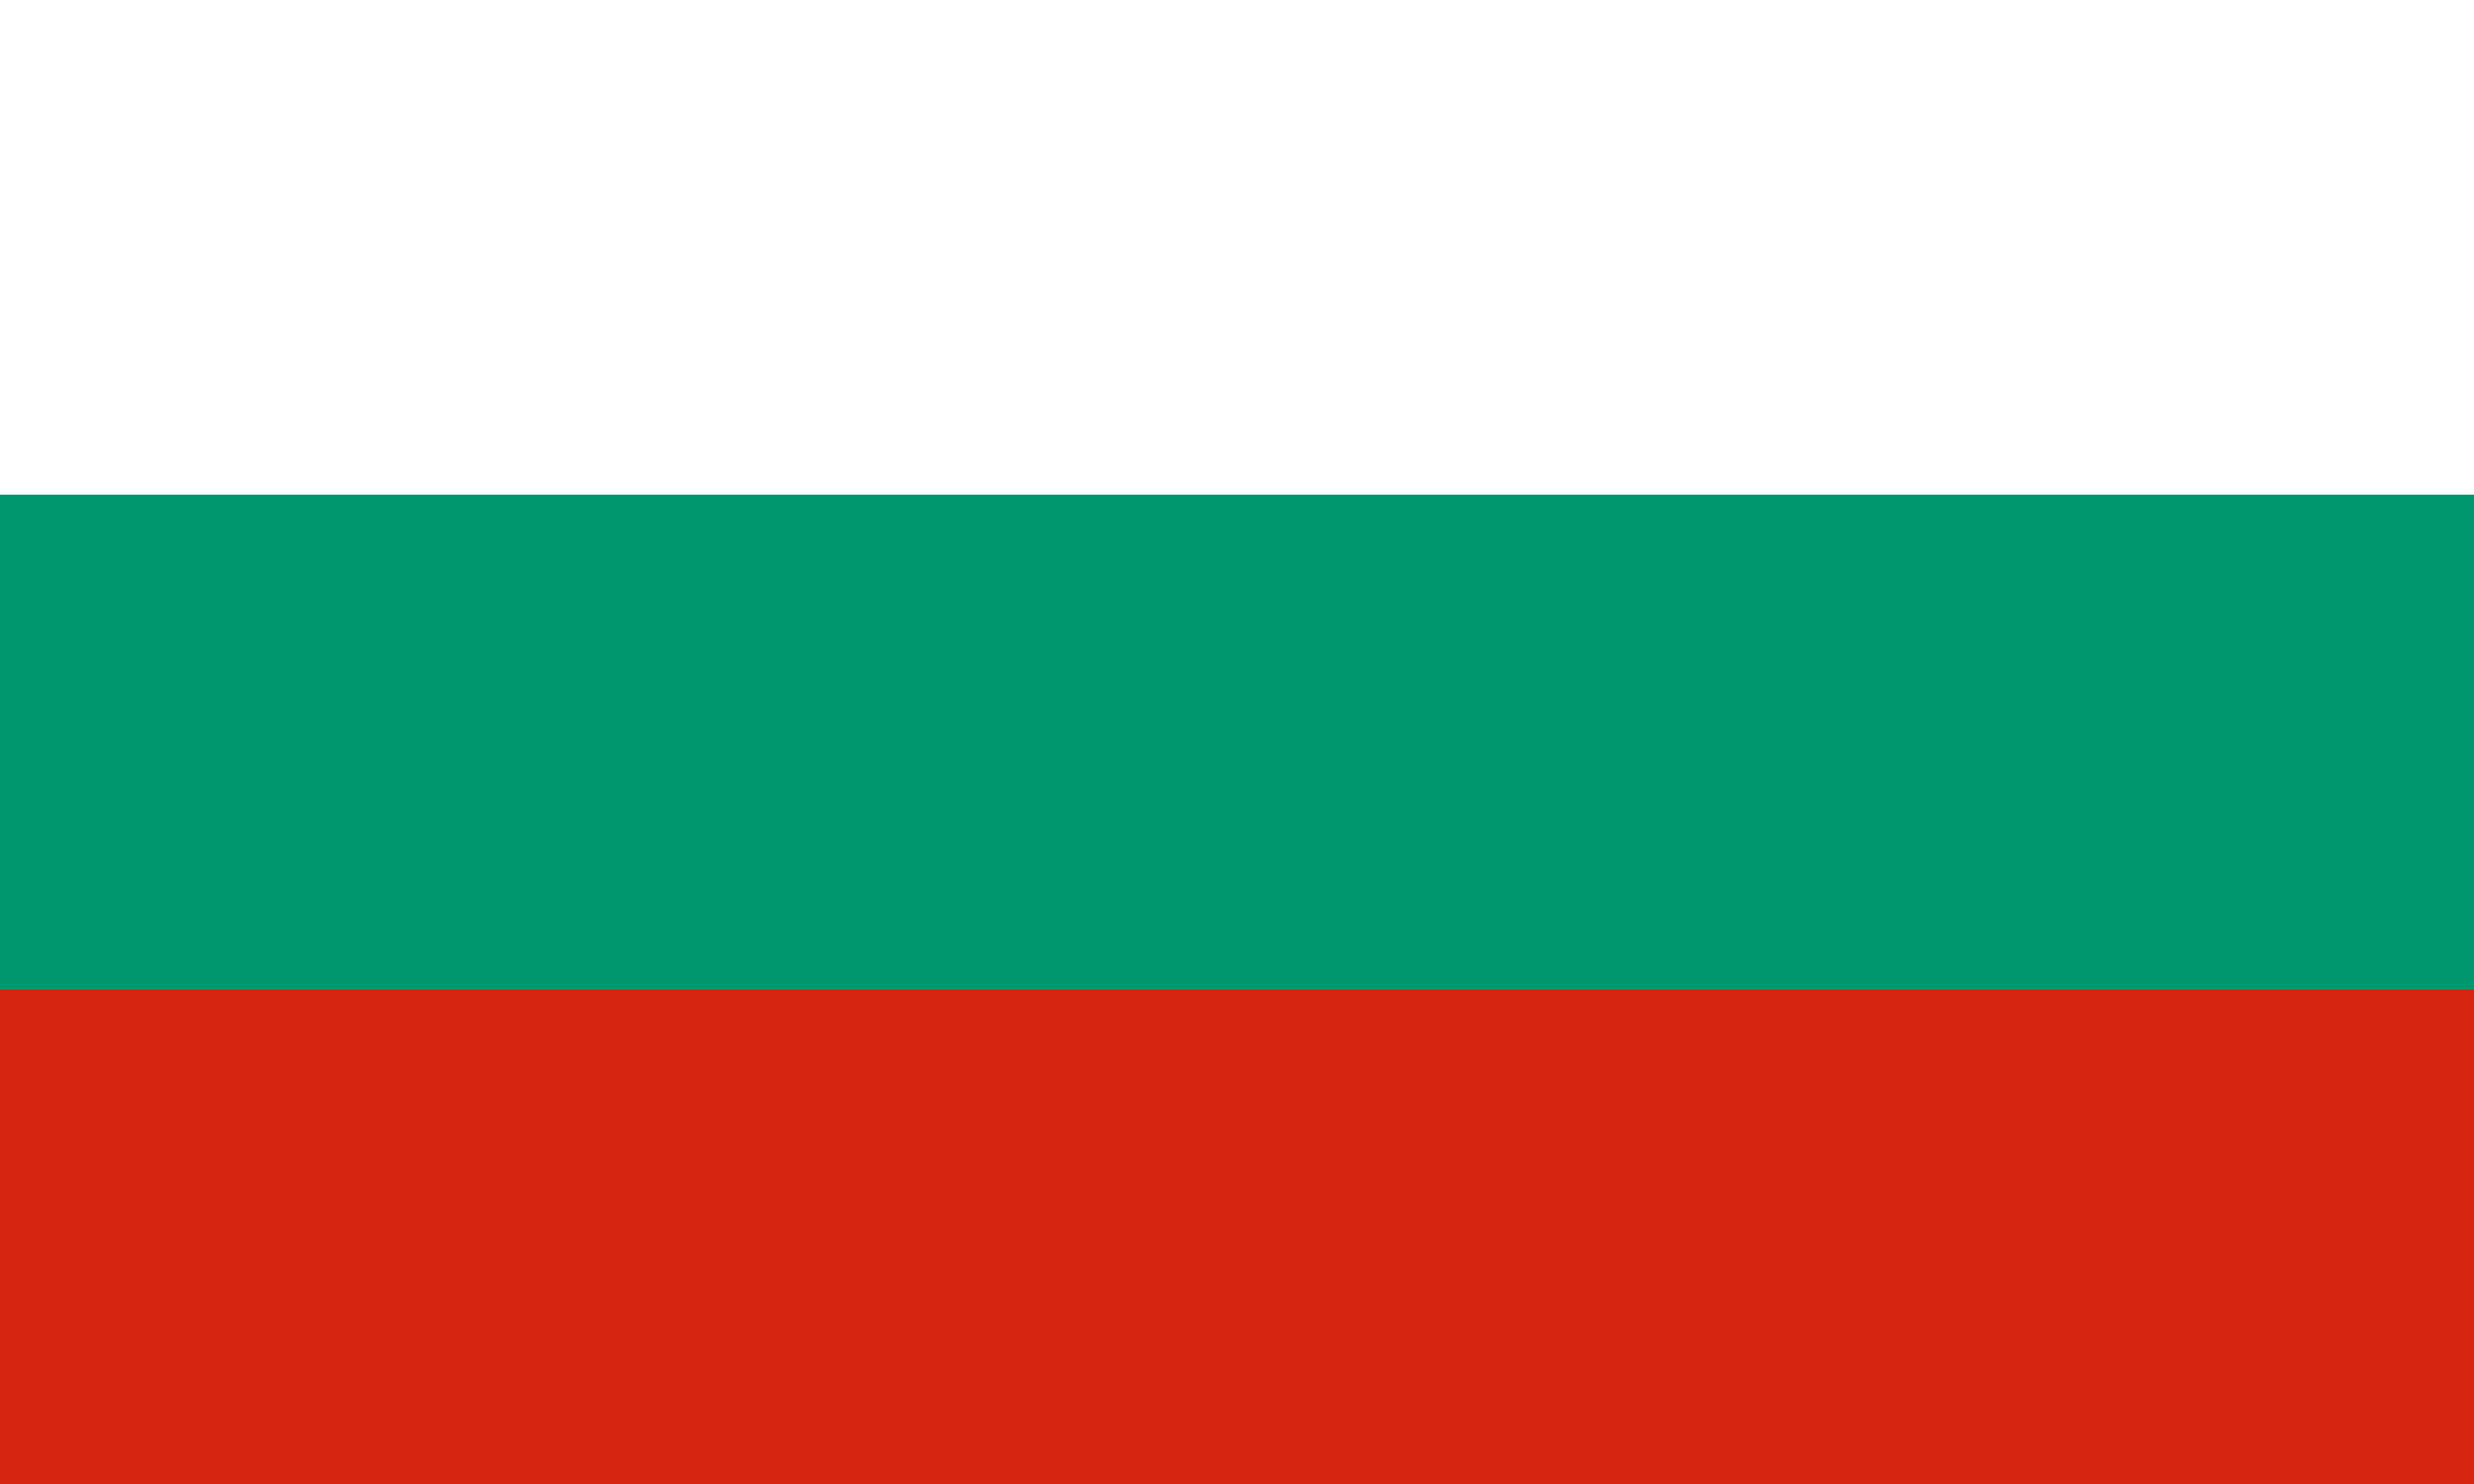
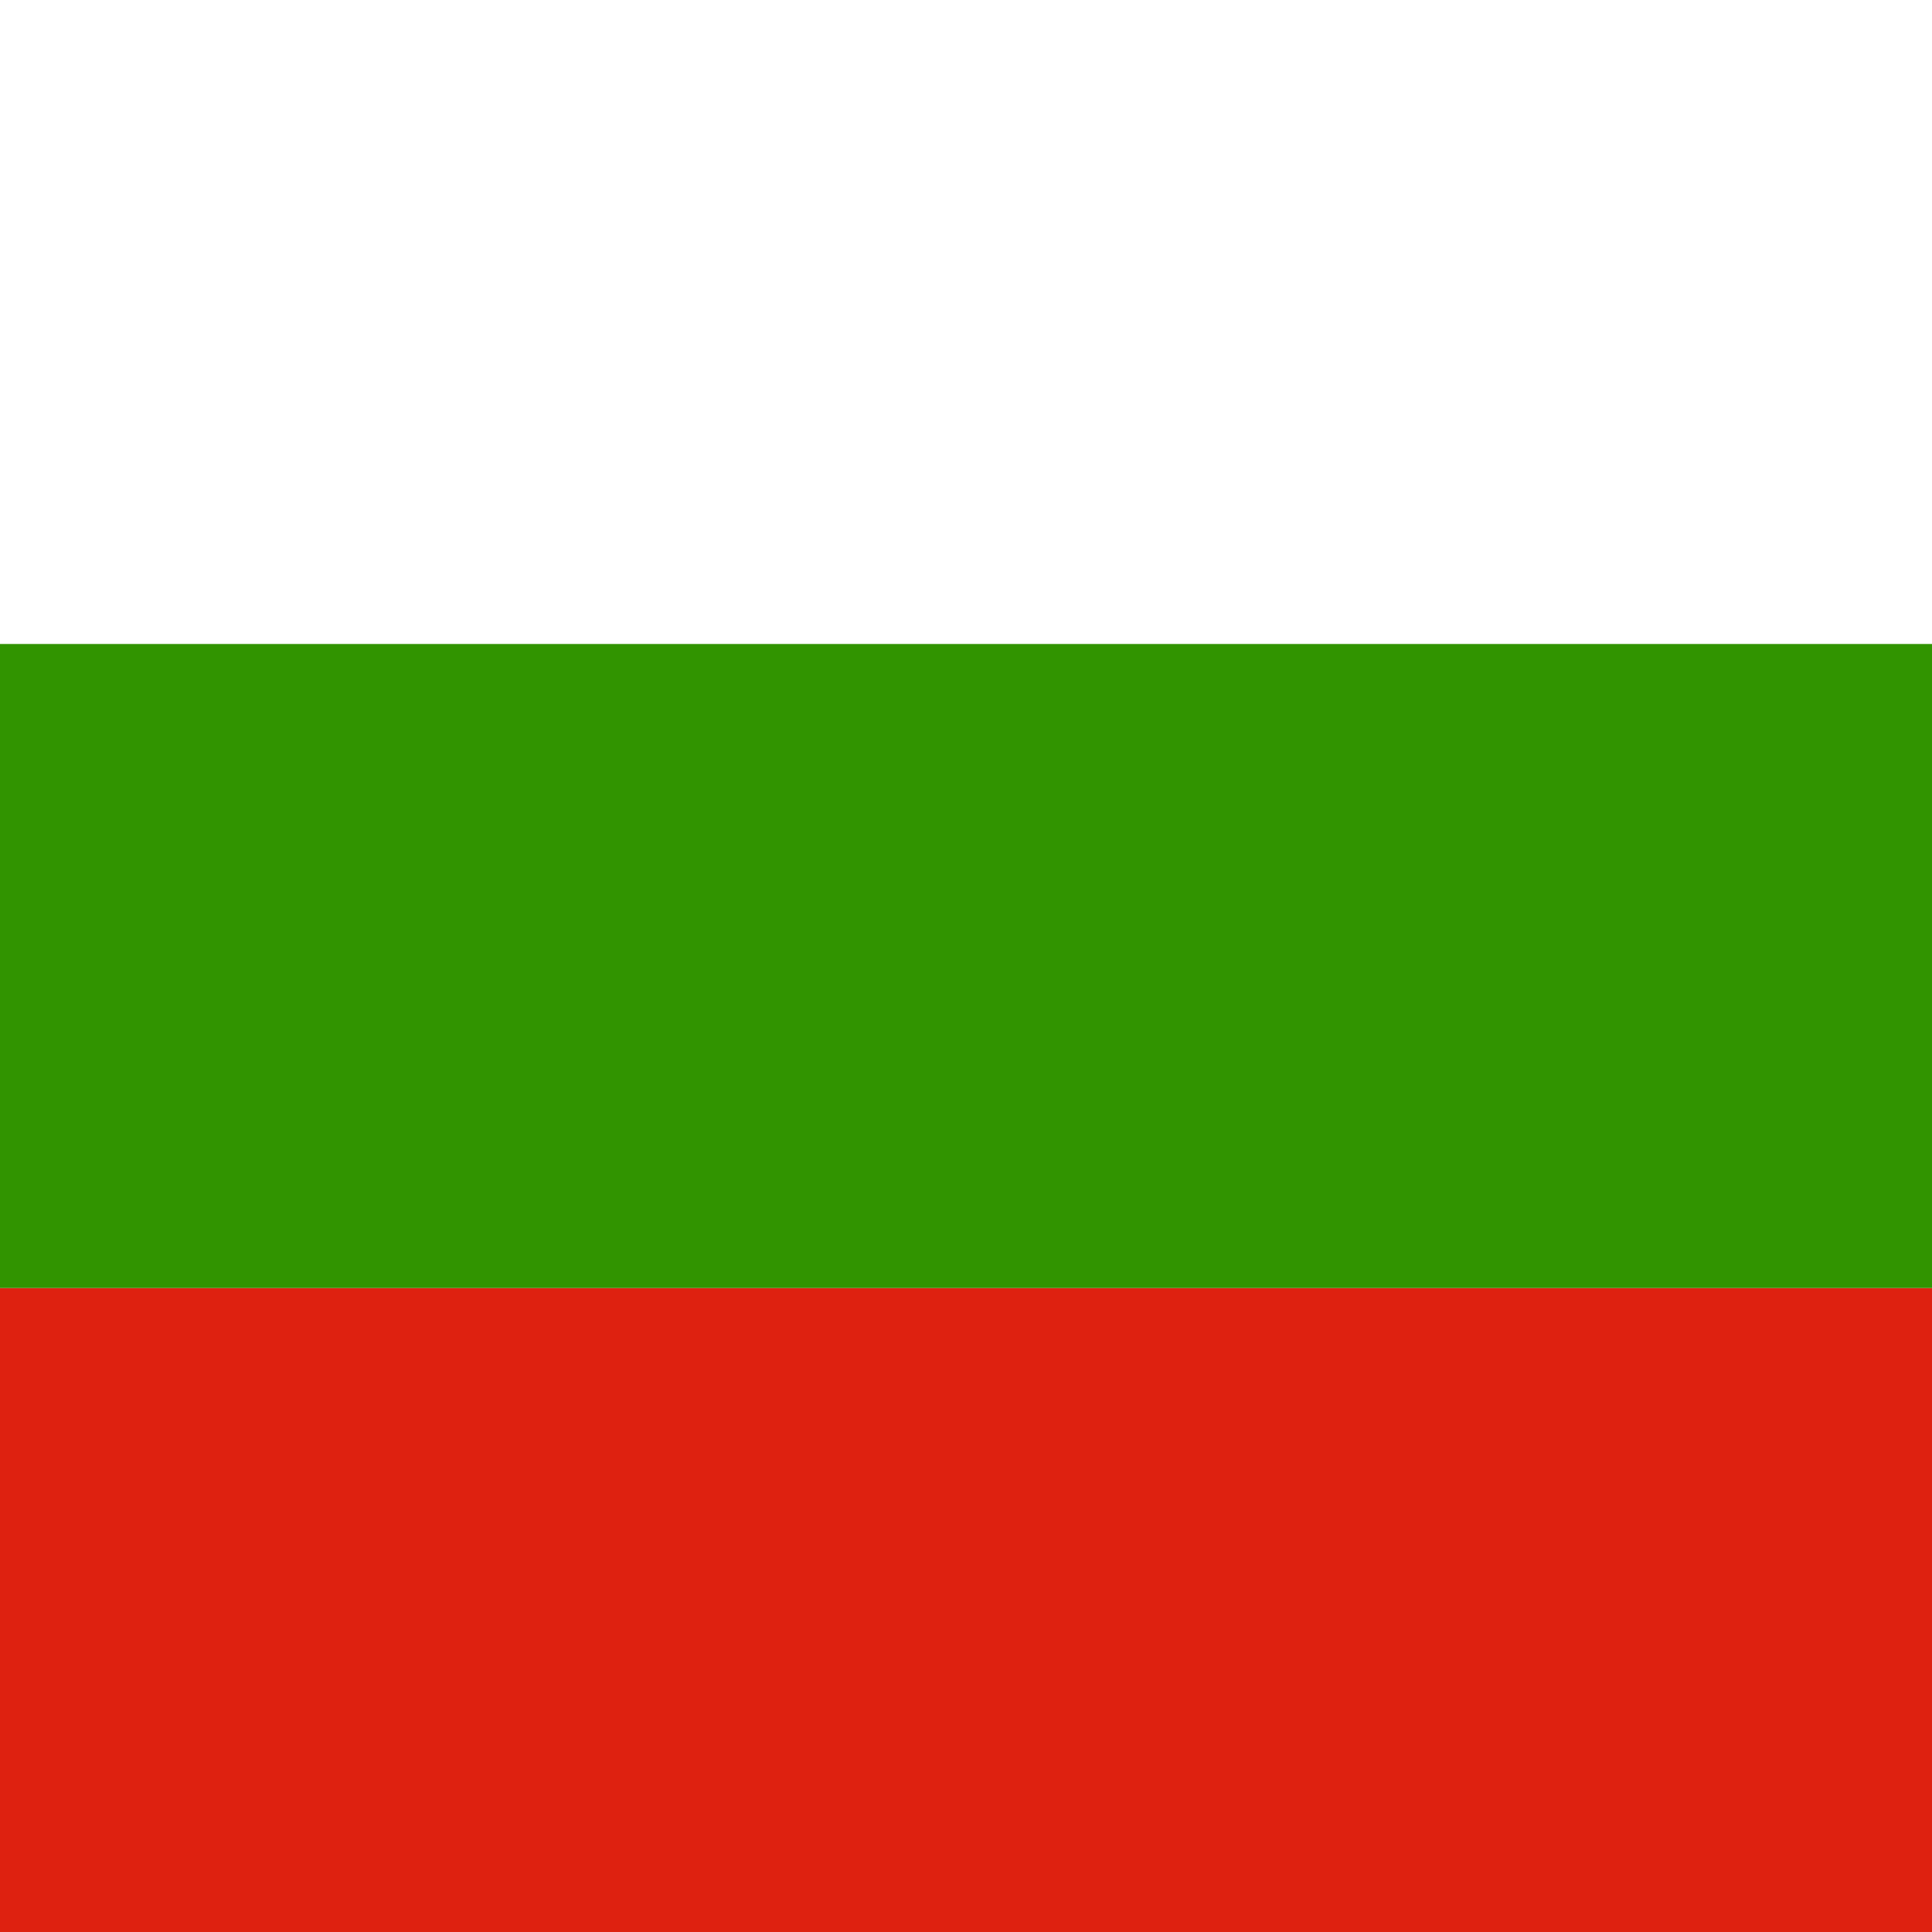
- <svg xmlns="http://www.w3.org/2000/svg" version="1.0" width="500" height="300" id="Bulgaria Flag">
-   <rect style="fill:#fff" x="0" y="0" width="500" height="100" id="white stripe" />
-   <rect style="fill:#00966E" x="0" y="100" width="500" height="100" id="green Stripe" />
-   <rect style="fill:#D62612" x="0" y="200" width="500" height="100" id="red Stripe" />
+ <svg xmlns="http://www.w3.org/2000/svg" id="svg626" height="512" width="512" version="1.1">
+   <g id="flag" fill-rule="evenodd" transform="scale(5.6889 8.5333)" stroke-width="1pt">
+     <rect id="rect629" height="20" width="90" y="40" x="0" fill="#de2110" />
+     <rect id="rect631" height="20" width="90" y="0" x="0" fill="#fff" />
+     <rect id="rect632" height="20" width="90" y="20" x="0" fill="#319400" />
+   </g>
</svg>
